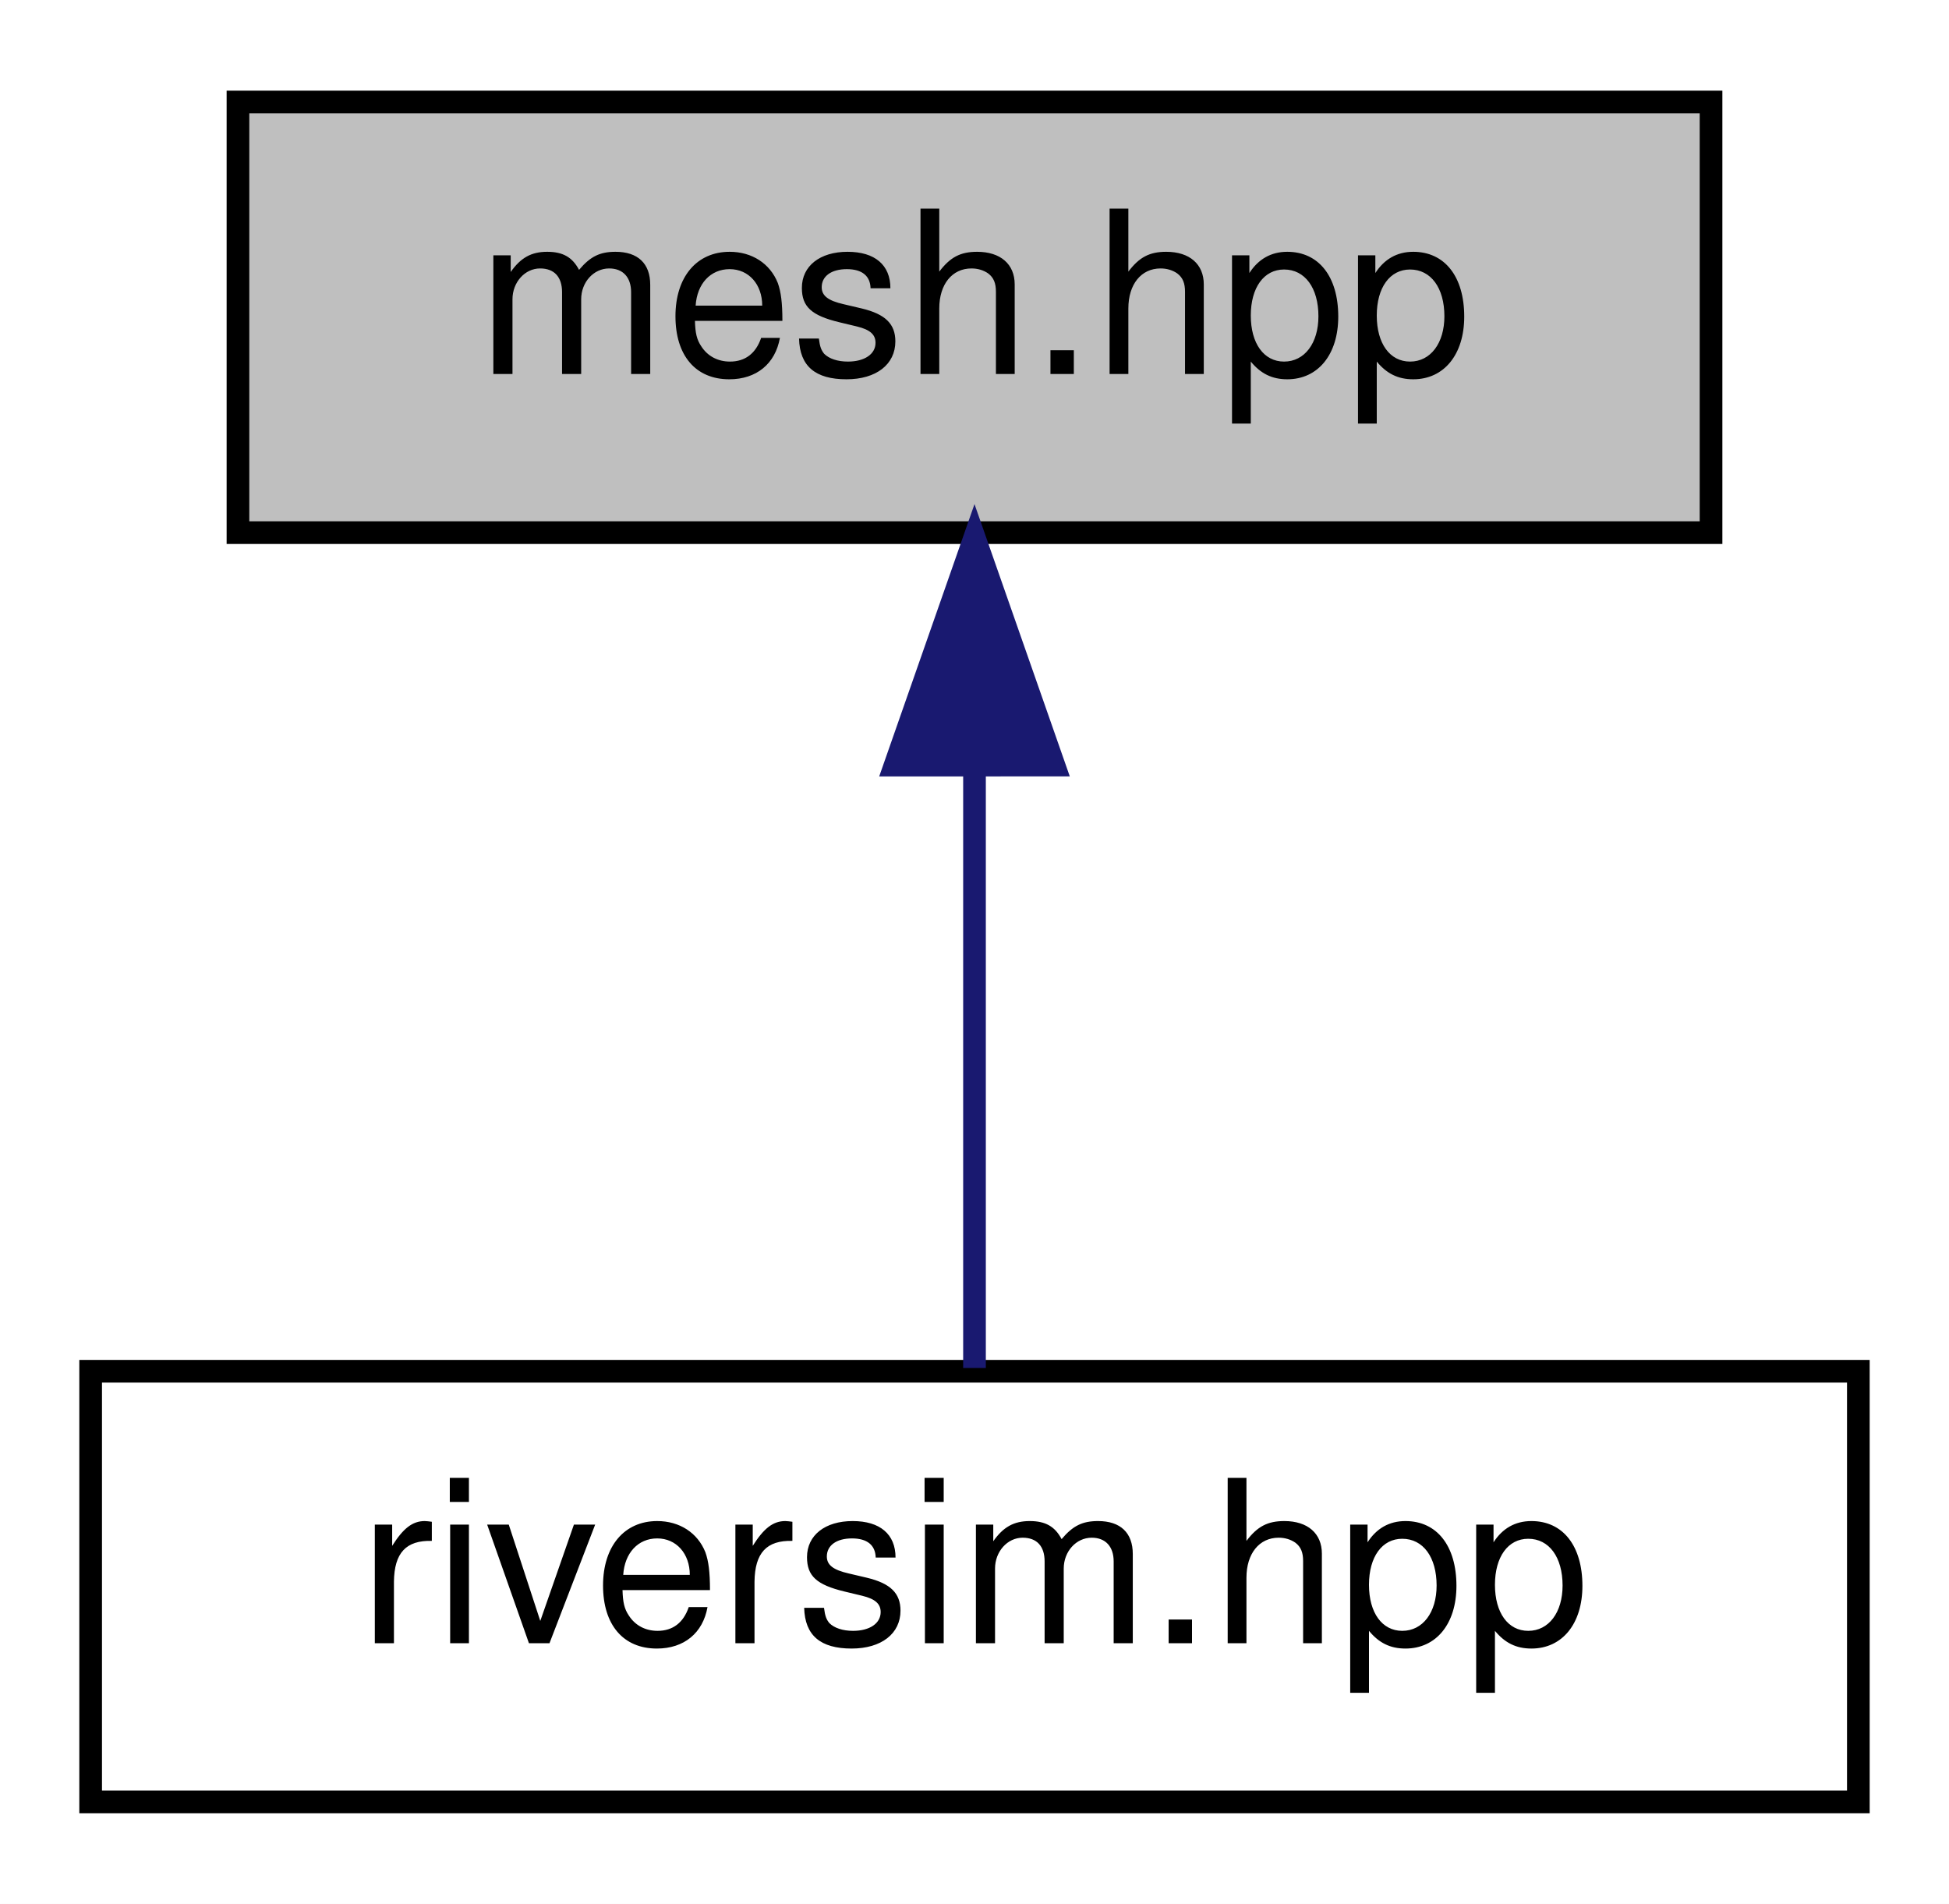
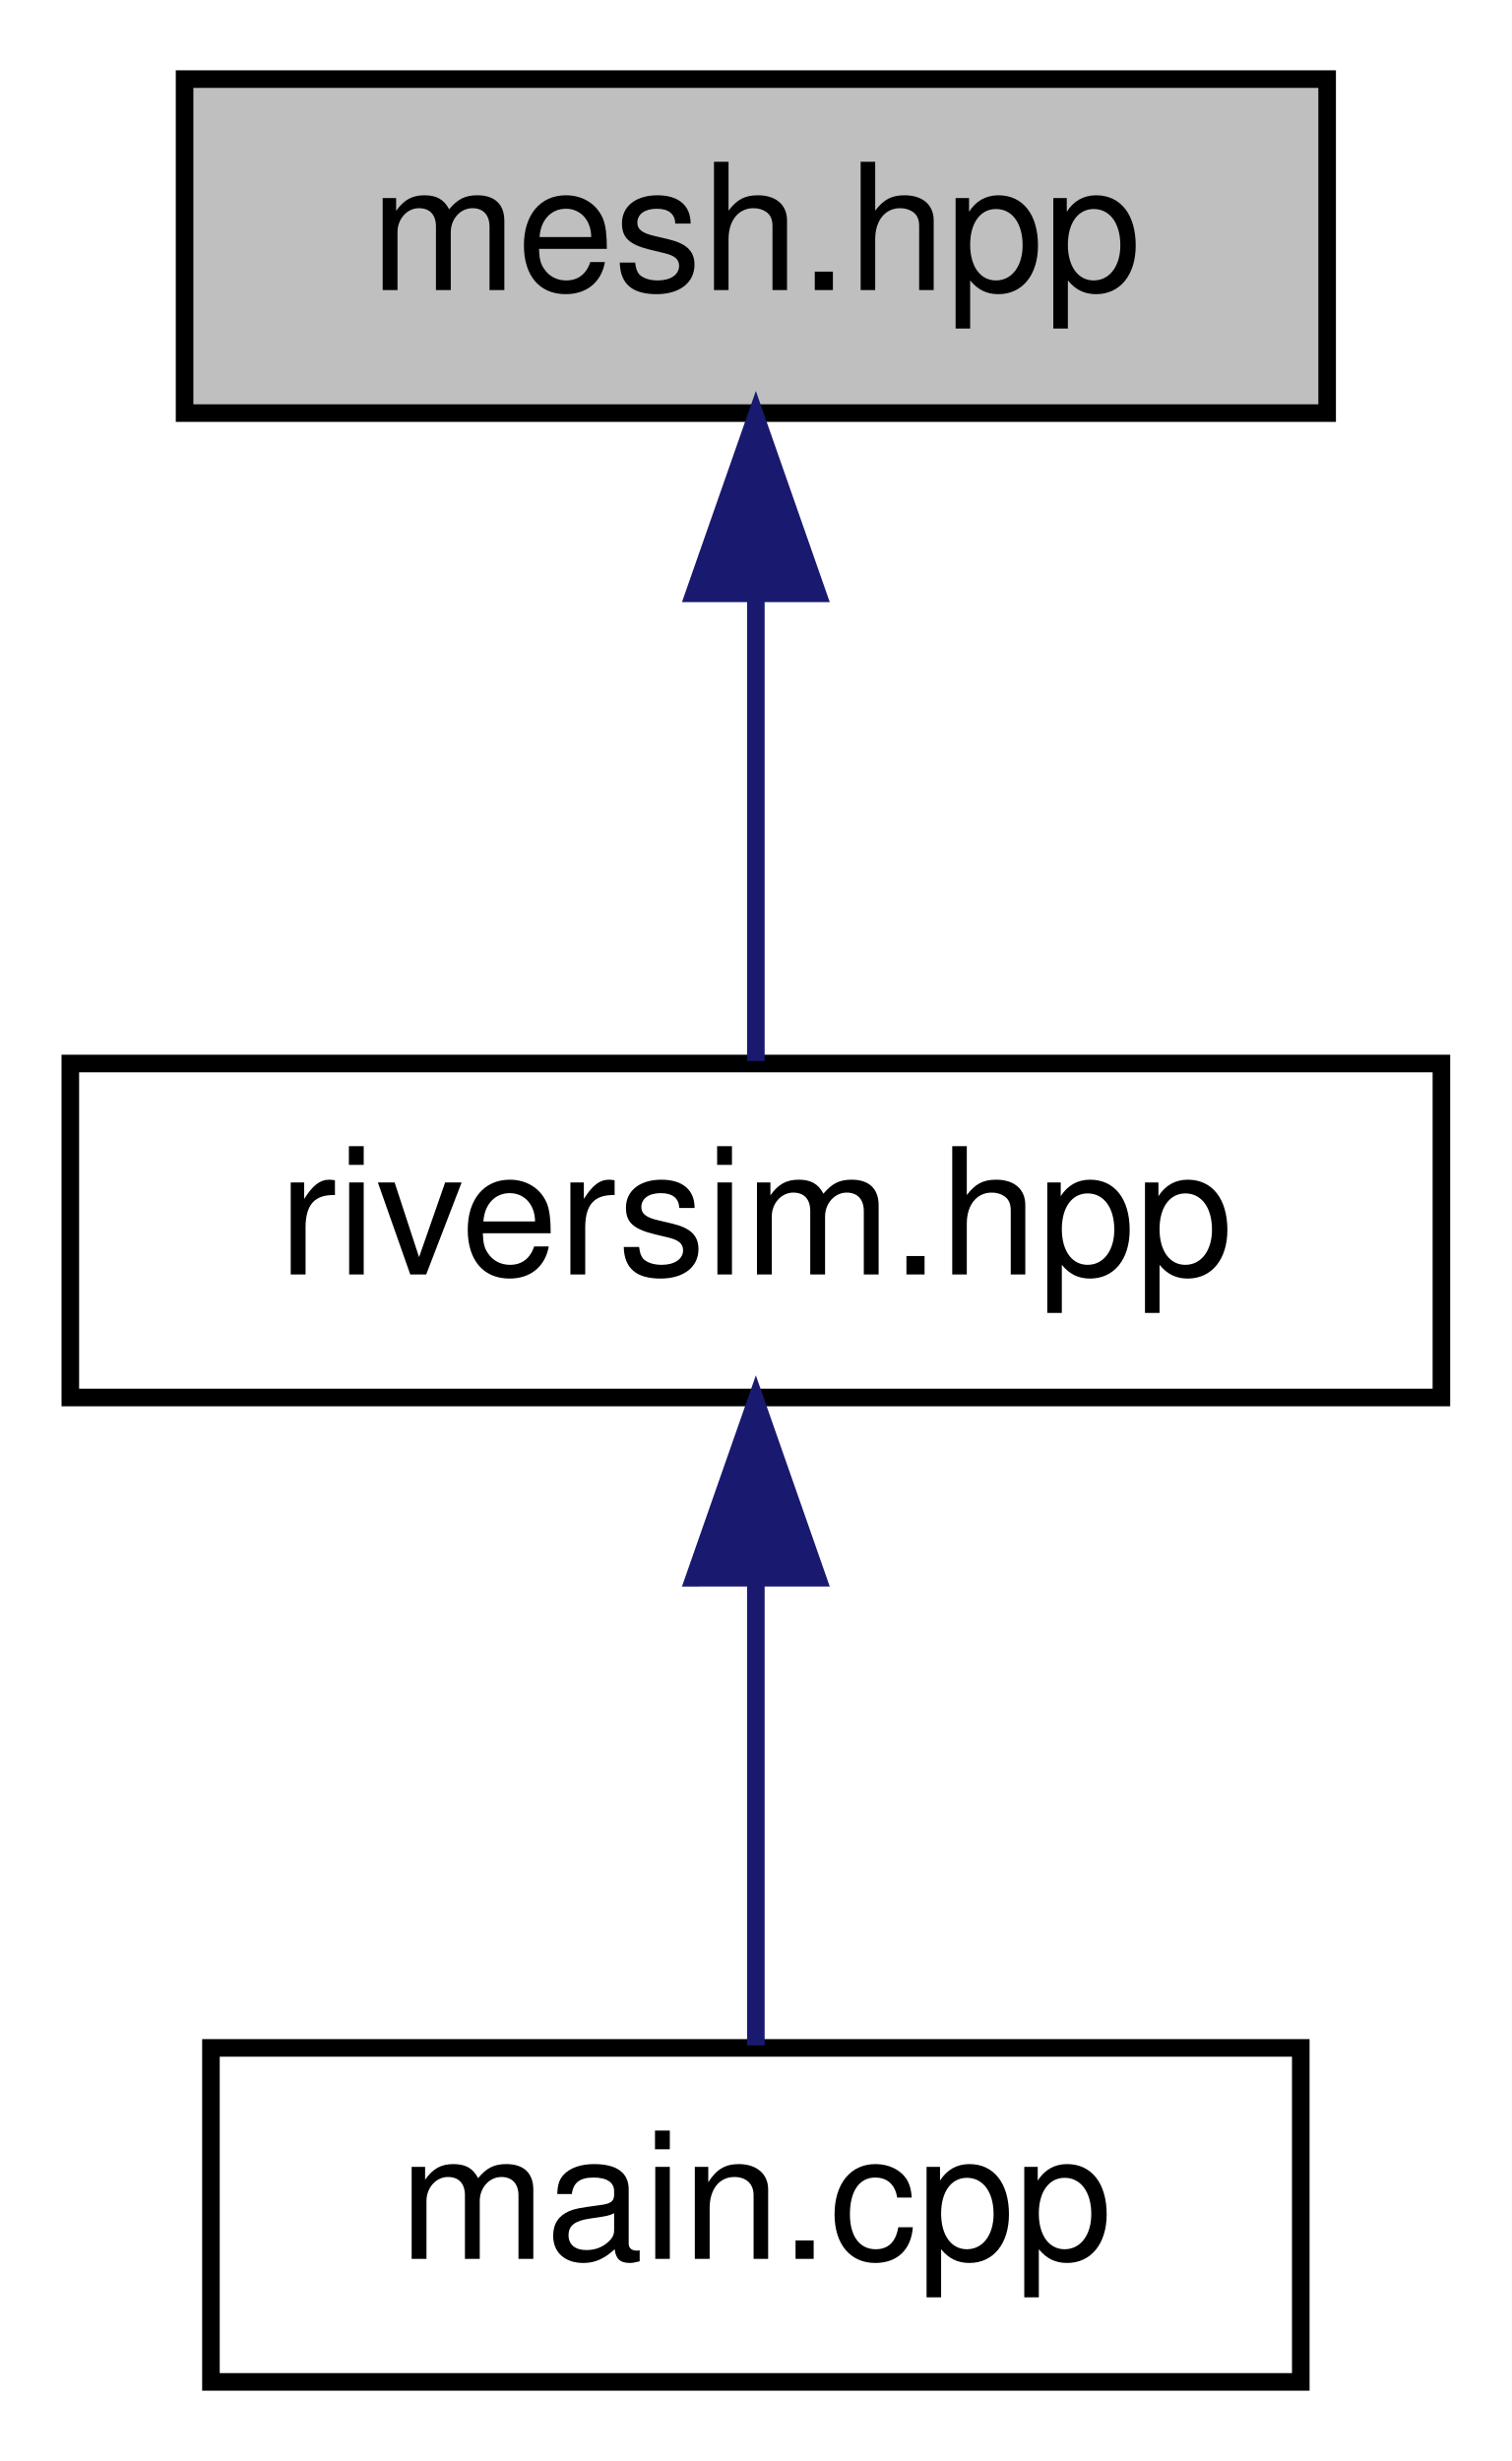
- <svg xmlns="http://www.w3.org/2000/svg" xmlns:xlink="http://www.w3.org/1999/xlink" width="86pt" height="84pt" viewBox="0.00 0.00 86.00 84.00">
-   <g id="graph0" class="graph" transform="scale(1 1) rotate(0) translate(4 80)">
-     <polygon fill="#ffffff" stroke="transparent" points="-4,4 -4,-80 82,-80 82,4 -4,4" />
+ <svg xmlns="http://www.w3.org/2000/svg" xmlns:xlink="http://www.w3.org/1999/xlink" width="86pt" height="140pt" viewBox="0.00 0.00 86.00 140.00">
+   <g id="graph0" class="graph" transform="scale(1 1) rotate(0) translate(4 136)">
+     <polygon fill="#ffffff" stroke="transparent" points="-4,4 -4,-136 82,-136 82,4 -4,4" />
    <g id="node1" class="node">
-       <polygon fill="#bfbfbf" stroke="#000000" points="6.5,-56.5 6.5,-75.5 71.5,-75.5 71.5,-56.5 6.5,-56.5" />
-       <text text-anchor="middle" x="39" y="-63.5" font-family="Helvetica,sans-Serif" font-size="10.00" fill="#000000">mesh.hpp</text>
+       <polygon fill="#bfbfbf" stroke="#000000" points="6.5,-112.5 6.5,-131.5 71.5,-131.5 71.5,-112.5 6.5,-112.5" />
+       <text text-anchor="middle" x="39" y="-119.5" font-family="Helvetica,sans-Serif" font-size="10.00" fill="#000000">mesh.hpp</text>
    </g>
    <g id="node2" class="node">
      <g id="a_node2">
        <a xlink:href="riversim_8hpp.html" target="_top" xlink:title="Some general routines like backward, forward simulation etc. ">
-           <polygon fill="#ffffff" stroke="#000000" points="0,-.5 0,-19.5 78,-19.5 78,-.5 0,-.5" />
-           <text text-anchor="middle" x="39" y="-7.5" font-family="Helvetica,sans-Serif" font-size="10.00" fill="#000000">riversim.hpp</text>
+           <polygon fill="#ffffff" stroke="#000000" points="0,-56.5 0,-75.5 78,-75.5 78,-56.5 0,-56.5" />
+           <text text-anchor="middle" x="39" y="-63.5" font-family="Helvetica,sans-Serif" font-size="10.00" fill="#000000">riversim.hpp</text>
        </a>
      </g>
    </g>
    <g id="edge1" class="edge">
+       <path fill="none" stroke="#191970" d="M39,-102.157C39,-93.155 39,-82.92 39,-75.643" />
+       <polygon fill="#191970" stroke="#191970" points="35.5,-102.246 39,-112.246 42.5,-102.246 35.5,-102.246" />
+     </g>
+     <g id="node3" class="node">
+       <g id="a_node3">
+         <a xlink:href="main_8cpp.html" target="_top" xlink:title="Entry point of program and main loop handler. ">
+           <polygon fill="#ffffff" stroke="#000000" points="8,-.5 8,-19.5 70,-19.5 70,-.5 8,-.5" />
+           <text text-anchor="middle" x="39" y="-7.5" font-family="Helvetica,sans-Serif" font-size="10.00" fill="#000000">main.cpp</text>
+         </a>
+       </g>
+     </g>
+     <g id="edge2" class="edge">
      <path fill="none" stroke="#191970" d="M39,-46.157C39,-37.155 39,-26.92 39,-19.643" />
      <polygon fill="#191970" stroke="#191970" points="35.5,-46.245 39,-56.245 42.5,-46.246 35.5,-46.245" />
    </g>
  </g>
</svg>
